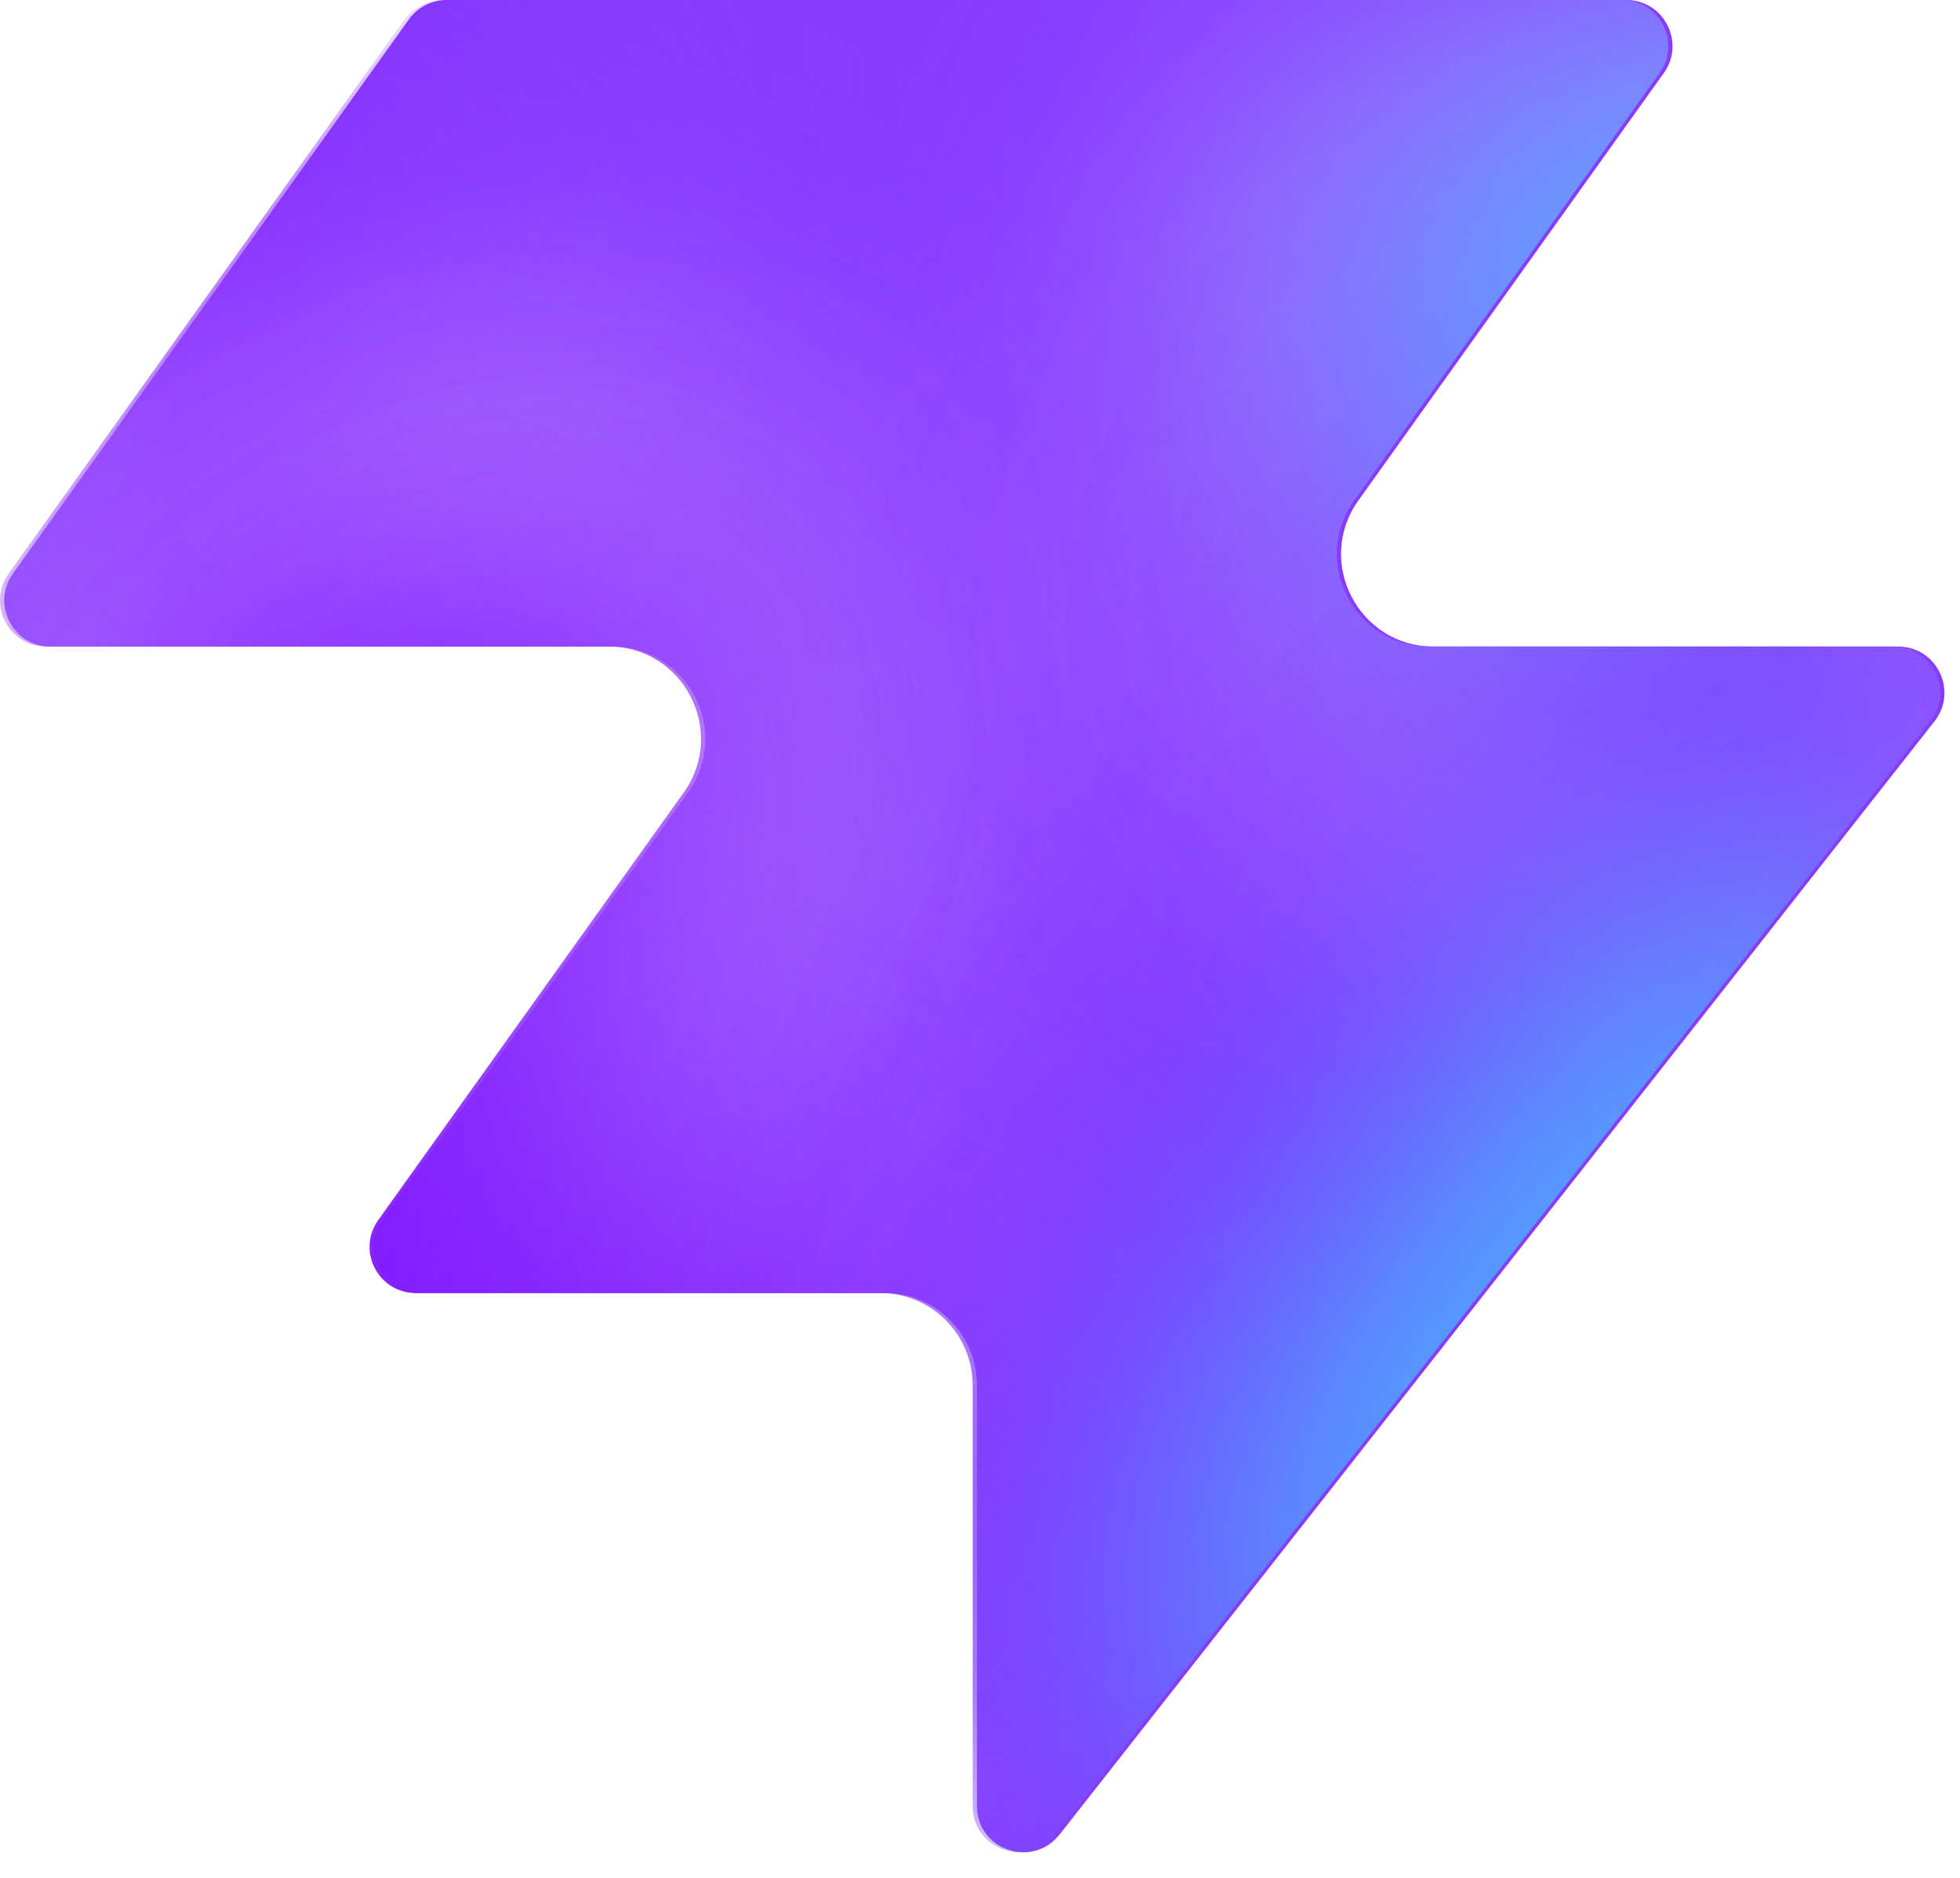
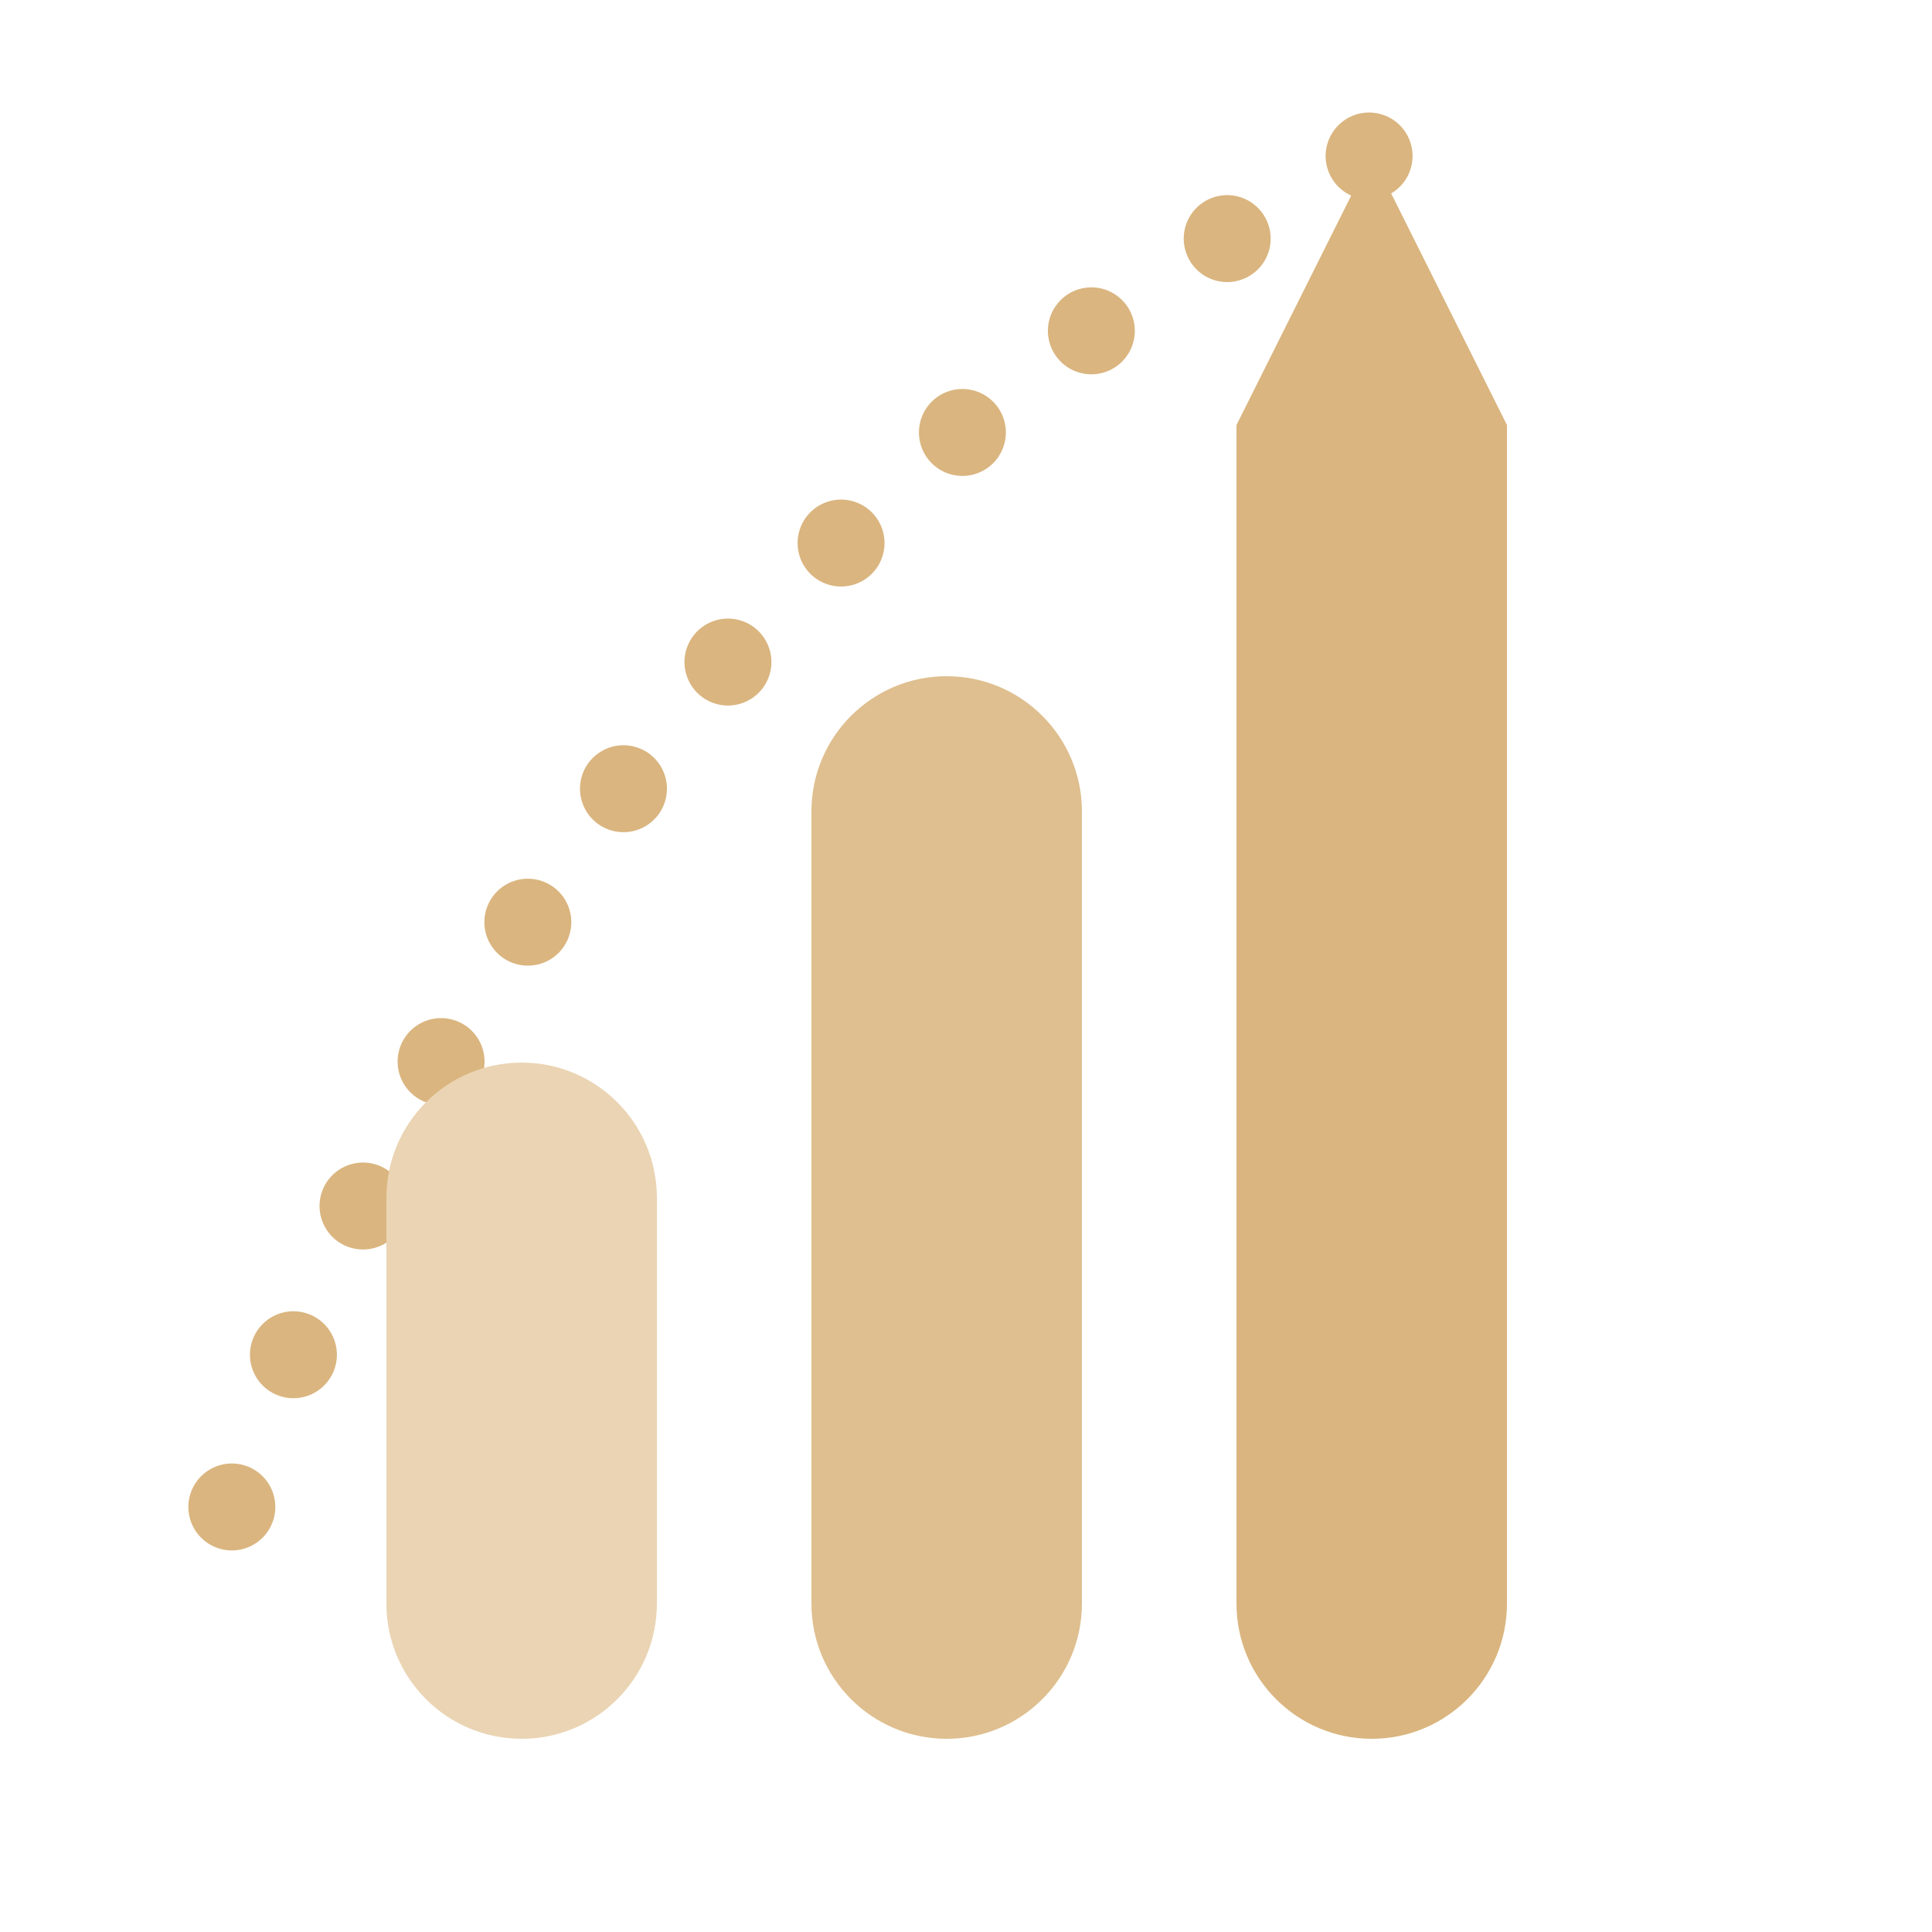
- <svg xmlns="http://www.w3.org/2000/svg" width="48" height="46" fill="none" viewBox="0 0 48 46">
-   <path fill="#863bff" d="M25.946 44.938c-.664.845-2.021.375-2.021-.698V33.937a2.26 2.26 0 0 0-2.262-2.262H10.287c-.92 0-1.456-1.04-.92-1.788l7.48-10.471c1.07-1.497 0-3.578-1.842-3.578H1.237c-.92 0-1.456-1.04-.92-1.788L10.013.474c.214-.297.556-.474.92-.474h28.894c.92 0 1.456 1.04.92 1.788l-7.48 10.471c-1.07 1.498 0 3.579 1.842 3.579h11.377c.943 0 1.473 1.088.89 1.83L25.947 44.94z" style="fill:#863bff;fill:color(display-p3 .525 .23 1);fill-opacity:1" />
-   <mask id="a" width="48" height="46" x="0" y="0" maskUnits="userSpaceOnUse" style="mask-type:alpha">
-     <path fill="#000" d="M25.842 44.938c-.664.844-2.021.375-2.021-.698V33.937a2.26 2.26 0 0 0-2.262-2.262H10.183c-.92 0-1.456-1.04-.92-1.788l7.48-10.471c1.07-1.498 0-3.579-1.842-3.579H1.133c-.92 0-1.456-1.04-.92-1.787L9.91.473c.214-.297.556-.474.92-.474h28.894c.92 0 1.456 1.04.92 1.788l-7.48 10.471c-1.07 1.498 0 3.578 1.842 3.578h11.377c.943 0 1.473 1.088.89 1.832L25.843 44.94z" style="fill:#000;fill-opacity:1" />
-   </mask>
-   <g mask="url(#a)">
-     <g filter="url(#b)">
-       <ellipse cx="5.508" cy="14.704" fill="#ede6ff" rx="5.508" ry="14.704" style="fill:#ede6ff;fill:color(display-p3 .927 .903 1);fill-opacity:1" transform="matrix(.00324 1 1 -.00324 -4.47 31.516)" />
-     </g>
-     <g filter="url(#c)">
-       <ellipse cx="10.399" cy="29.851" fill="#ede6ff" rx="10.399" ry="29.851" style="fill:#ede6ff;fill:color(display-p3 .927 .903 1);fill-opacity:1" transform="matrix(.00324 1 1 -.00324 -39.328 7.883)" />
-     </g>
-     <g filter="url(#d)">
-       <ellipse cx="5.508" cy="30.487" fill="#7e14ff" rx="5.508" ry="30.487" style="fill:#7e14ff;fill:color(display-p3 .492 .077 1);fill-opacity:1" transform="rotate(89.814 -25.913 -14.639)scale(1 -1)" />
-     </g>
-     <g filter="url(#e)">
-       <ellipse cx="5.508" cy="30.599" fill="#7e14ff" rx="5.508" ry="30.599" style="fill:#7e14ff;fill:color(display-p3 .492 .077 1);fill-opacity:1" transform="rotate(89.814 -32.644 -3.334)scale(1 -1)" />
-     </g>
-     <g filter="url(#f)">
-       <ellipse cx="5.508" cy="30.599" fill="#7e14ff" rx="5.508" ry="30.599" style="fill:#7e14ff;fill:color(display-p3 .492 .077 1);fill-opacity:1" transform="matrix(.00324 1 1 -.00324 -34.34 30.47)" />
-     </g>
-     <g filter="url(#g)">
-       <ellipse cx="14.072" cy="22.078" fill="#ede6ff" rx="14.072" ry="22.078" style="fill:#ede6ff;fill:color(display-p3 .927 .903 1);fill-opacity:1" transform="rotate(93.35 24.506 48.493)scale(-1 1)" />
-     </g>
-     <g filter="url(#h)">
-       <ellipse cx="3.47" cy="21.501" fill="#7e14ff" rx="3.47" ry="21.501" style="fill:#7e14ff;fill:color(display-p3 .492 .077 1);fill-opacity:1" transform="rotate(89.009 28.708 47.59)scale(-1 1)" />
-     </g>
-     <g filter="url(#i)">
-       <ellipse cx="3.47" cy="21.501" fill="#7e14ff" rx="3.47" ry="21.501" style="fill:#7e14ff;fill:color(display-p3 .492 .077 1);fill-opacity:1" transform="rotate(89.009 28.708 47.59)scale(-1 1)" />
-     </g>
-     <g filter="url(#j)">
-       <ellipse cx=".387" cy="8.972" fill="#7e14ff" rx="4.407" ry="29.108" style="fill:#7e14ff;fill:color(display-p3 .492 .077 1);fill-opacity:1" transform="rotate(39.51 .387 8.972)" />
-     </g>
-     <g filter="url(#k)">
-       <ellipse cx="47.523" cy="-6.092" fill="#7e14ff" rx="4.407" ry="29.108" style="fill:#7e14ff;fill:color(display-p3 .492 .077 1);fill-opacity:1" transform="rotate(37.892 47.523 -6.092)" />
-     </g>
-     <g filter="url(#l)">
-       <ellipse cx="41.412" cy="6.333" fill="#47bfff" rx="5.971" ry="9.665" style="fill:#47bfff;fill:color(display-p3 .28 .748 1);fill-opacity:1" transform="rotate(37.892 41.412 6.333)" />
-     </g>
-     <g filter="url(#m)">
-       <ellipse cx="-1.879" cy="38.332" fill="#7e14ff" rx="4.407" ry="29.108" style="fill:#7e14ff;fill:color(display-p3 .492 .077 1);fill-opacity:1" transform="rotate(37.892 -1.88 38.332)" />
-     </g>
-     <g filter="url(#n)">
-       <ellipse cx="-1.879" cy="38.332" fill="#7e14ff" rx="4.407" ry="29.108" style="fill:#7e14ff;fill:color(display-p3 .492 .077 1);fill-opacity:1" transform="rotate(37.892 -1.88 38.332)" />
-     </g>
-     <g filter="url(#o)">
-       <ellipse cx="35.651" cy="29.907" fill="#7e14ff" rx="4.407" ry="29.108" style="fill:#7e14ff;fill:color(display-p3 .492 .077 1);fill-opacity:1" transform="rotate(37.892 35.651 29.907)" />
-     </g>
-     <g filter="url(#p)">
-       <ellipse cx="38.418" cy="32.4" fill="#47bfff" rx="5.971" ry="15.297" style="fill:#47bfff;fill:color(display-p3 .28 .748 1);fill-opacity:1" transform="rotate(37.892 38.418 32.4)" />
-     </g>
-   </g>
-   <defs>
-     <filter id="b" width="60.045" height="41.654" x="-19.77" y="16.149" color-interpolation-filters="sRGB" filterUnits="userSpaceOnUse">
-       <feFlood flood-opacity="0" result="BackgroundImageFix" />
-       <feBlend in="SourceGraphic" in2="BackgroundImageFix" result="shape" />
-       <feGaussianBlur result="effect1_foregroundBlur_2002_17158" stdDeviation="7.659" />
-     </filter>
-     <filter id="c" width="90.34" height="51.437" x="-54.613" y="-7.533" color-interpolation-filters="sRGB" filterUnits="userSpaceOnUse">
-       <feFlood flood-opacity="0" result="BackgroundImageFix" />
-       <feBlend in="SourceGraphic" in2="BackgroundImageFix" result="shape" />
-       <feGaussianBlur result="effect1_foregroundBlur_2002_17158" stdDeviation="7.659" />
-     </filter>
-     <filter id="d" width="79.355" height="29.4" x="-49.64" y="2.03" color-interpolation-filters="sRGB" filterUnits="userSpaceOnUse">
-       <feFlood flood-opacity="0" result="BackgroundImageFix" />
-       <feBlend in="SourceGraphic" in2="BackgroundImageFix" result="shape" />
-       <feGaussianBlur result="effect1_foregroundBlur_2002_17158" stdDeviation="4.596" />
-     </filter>
-     <filter id="e" width="79.579" height="29.4" x="-45.045" y="20.029" color-interpolation-filters="sRGB" filterUnits="userSpaceOnUse">
-       <feFlood flood-opacity="0" result="BackgroundImageFix" />
-       <feBlend in="SourceGraphic" in2="BackgroundImageFix" result="shape" />
-       <feGaussianBlur result="effect1_foregroundBlur_2002_17158" stdDeviation="4.596" />
-     </filter>
-     <filter id="f" width="79.579" height="29.4" x="-43.513" y="21.178" color-interpolation-filters="sRGB" filterUnits="userSpaceOnUse">
-       <feFlood flood-opacity="0" result="BackgroundImageFix" />
-       <feBlend in="SourceGraphic" in2="BackgroundImageFix" result="shape" />
-       <feGaussianBlur result="effect1_foregroundBlur_2002_17158" stdDeviation="4.596" />
-     </filter>
-     <filter id="g" width="74.749" height="58.852" x="15.756" y="-17.901" color-interpolation-filters="sRGB" filterUnits="userSpaceOnUse">
-       <feFlood flood-opacity="0" result="BackgroundImageFix" />
-       <feBlend in="SourceGraphic" in2="BackgroundImageFix" result="shape" />
-       <feGaussianBlur result="effect1_foregroundBlur_2002_17158" stdDeviation="7.659" />
-     </filter>
-     <filter id="h" width="61.377" height="25.362" x="23.548" y="2.284" color-interpolation-filters="sRGB" filterUnits="userSpaceOnUse">
-       <feFlood flood-opacity="0" result="BackgroundImageFix" />
-       <feBlend in="SourceGraphic" in2="BackgroundImageFix" result="shape" />
-       <feGaussianBlur result="effect1_foregroundBlur_2002_17158" stdDeviation="4.596" />
-     </filter>
-     <filter id="i" width="61.377" height="25.362" x="23.548" y="2.284" color-interpolation-filters="sRGB" filterUnits="userSpaceOnUse">
-       <feFlood flood-opacity="0" result="BackgroundImageFix" />
-       <feBlend in="SourceGraphic" in2="BackgroundImageFix" result="shape" />
-       <feGaussianBlur result="effect1_foregroundBlur_2002_17158" stdDeviation="4.596" />
-     </filter>
-     <filter id="j" width="56.045" height="63.649" x="-27.636" y="-22.853" color-interpolation-filters="sRGB" filterUnits="userSpaceOnUse">
-       <feFlood flood-opacity="0" result="BackgroundImageFix" />
-       <feBlend in="SourceGraphic" in2="BackgroundImageFix" result="shape" />
-       <feGaussianBlur result="effect1_foregroundBlur_2002_17158" stdDeviation="4.596" />
-     </filter>
-     <filter id="k" width="54.814" height="64.646" x="20.116" y="-38.415" color-interpolation-filters="sRGB" filterUnits="userSpaceOnUse">
-       <feFlood flood-opacity="0" result="BackgroundImageFix" />
-       <feBlend in="SourceGraphic" in2="BackgroundImageFix" result="shape" />
-       <feGaussianBlur result="effect1_foregroundBlur_2002_17158" stdDeviation="4.596" />
-     </filter>
-     <filter id="l" width="33.541" height="35.313" x="24.641" y="-11.323" color-interpolation-filters="sRGB" filterUnits="userSpaceOnUse">
-       <feFlood flood-opacity="0" result="BackgroundImageFix" />
-       <feBlend in="SourceGraphic" in2="BackgroundImageFix" result="shape" />
-       <feGaussianBlur result="effect1_foregroundBlur_2002_17158" stdDeviation="4.596" />
-     </filter>
-     <filter id="m" width="54.814" height="64.646" x="-29.286" y="6.009" color-interpolation-filters="sRGB" filterUnits="userSpaceOnUse">
-       <feFlood flood-opacity="0" result="BackgroundImageFix" />
-       <feBlend in="SourceGraphic" in2="BackgroundImageFix" result="shape" />
-       <feGaussianBlur result="effect1_foregroundBlur_2002_17158" stdDeviation="4.596" />
-     </filter>
-     <filter id="n" width="54.814" height="64.646" x="-29.286" y="6.009" color-interpolation-filters="sRGB" filterUnits="userSpaceOnUse">
-       <feFlood flood-opacity="0" result="BackgroundImageFix" />
-       <feBlend in="SourceGraphic" in2="BackgroundImageFix" result="shape" />
-       <feGaussianBlur result="effect1_foregroundBlur_2002_17158" stdDeviation="4.596" />
-     </filter>
-     <filter id="o" width="54.814" height="64.646" x="8.244" y="-2.416" color-interpolation-filters="sRGB" filterUnits="userSpaceOnUse">
-       <feFlood flood-opacity="0" result="BackgroundImageFix" />
-       <feBlend in="SourceGraphic" in2="BackgroundImageFix" result="shape" />
-       <feGaussianBlur result="effect1_foregroundBlur_2002_17158" stdDeviation="4.596" />
-     </filter>
-     <filter id="p" width="39.409" height="43.623" x="18.713" y="10.588" color-interpolation-filters="sRGB" filterUnits="userSpaceOnUse">
-       <feFlood flood-opacity="0" result="BackgroundImageFix" />
-       <feBlend in="SourceGraphic" in2="BackgroundImageFix" result="shape" />
-       <feGaussianBlur result="effect1_foregroundBlur_2002_17158" stdDeviation="4.596" />
-     </filter>
-   </defs>
+ <svg xmlns="http://www.w3.org/2000/svg" viewBox="0 0 100 100" width="100%" height="100%">
+   <path d="M 12,78 Q 30,30 71,8" fill="none" stroke="#DAB57F" stroke-width="4.5" stroke-dasharray="0 8.5" stroke-linecap="round" />
+   <rect x="20" y="55" width="14" height="35" rx="7" fill="#EAD4B3" />
+   <rect x="42" y="35" width="14" height="55" rx="7" fill="#DFBF8F" />
+   <path d="M 64,22 L 71,8 L 78,22 L 78,83 A 7,7 0 0,1 64,83 Z" fill="#DAB57F" />
</svg>
